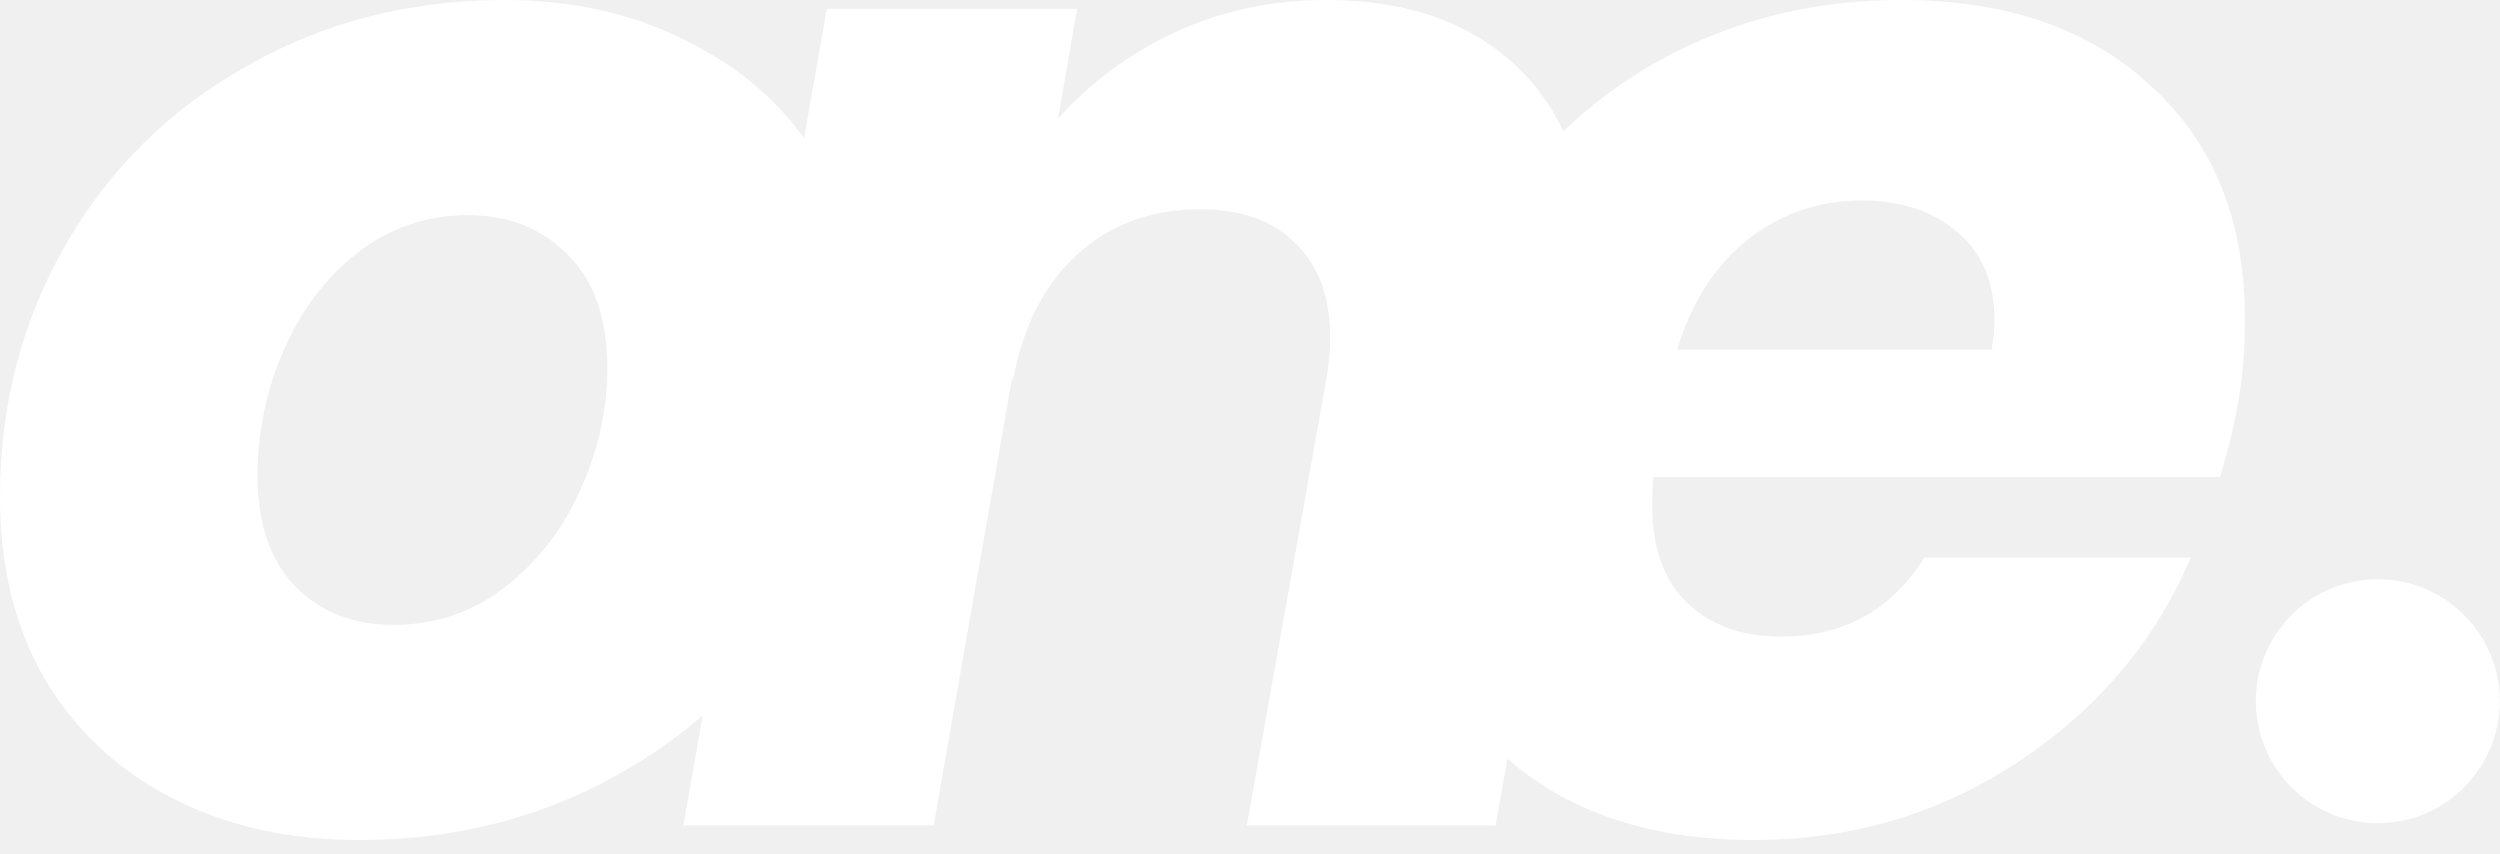
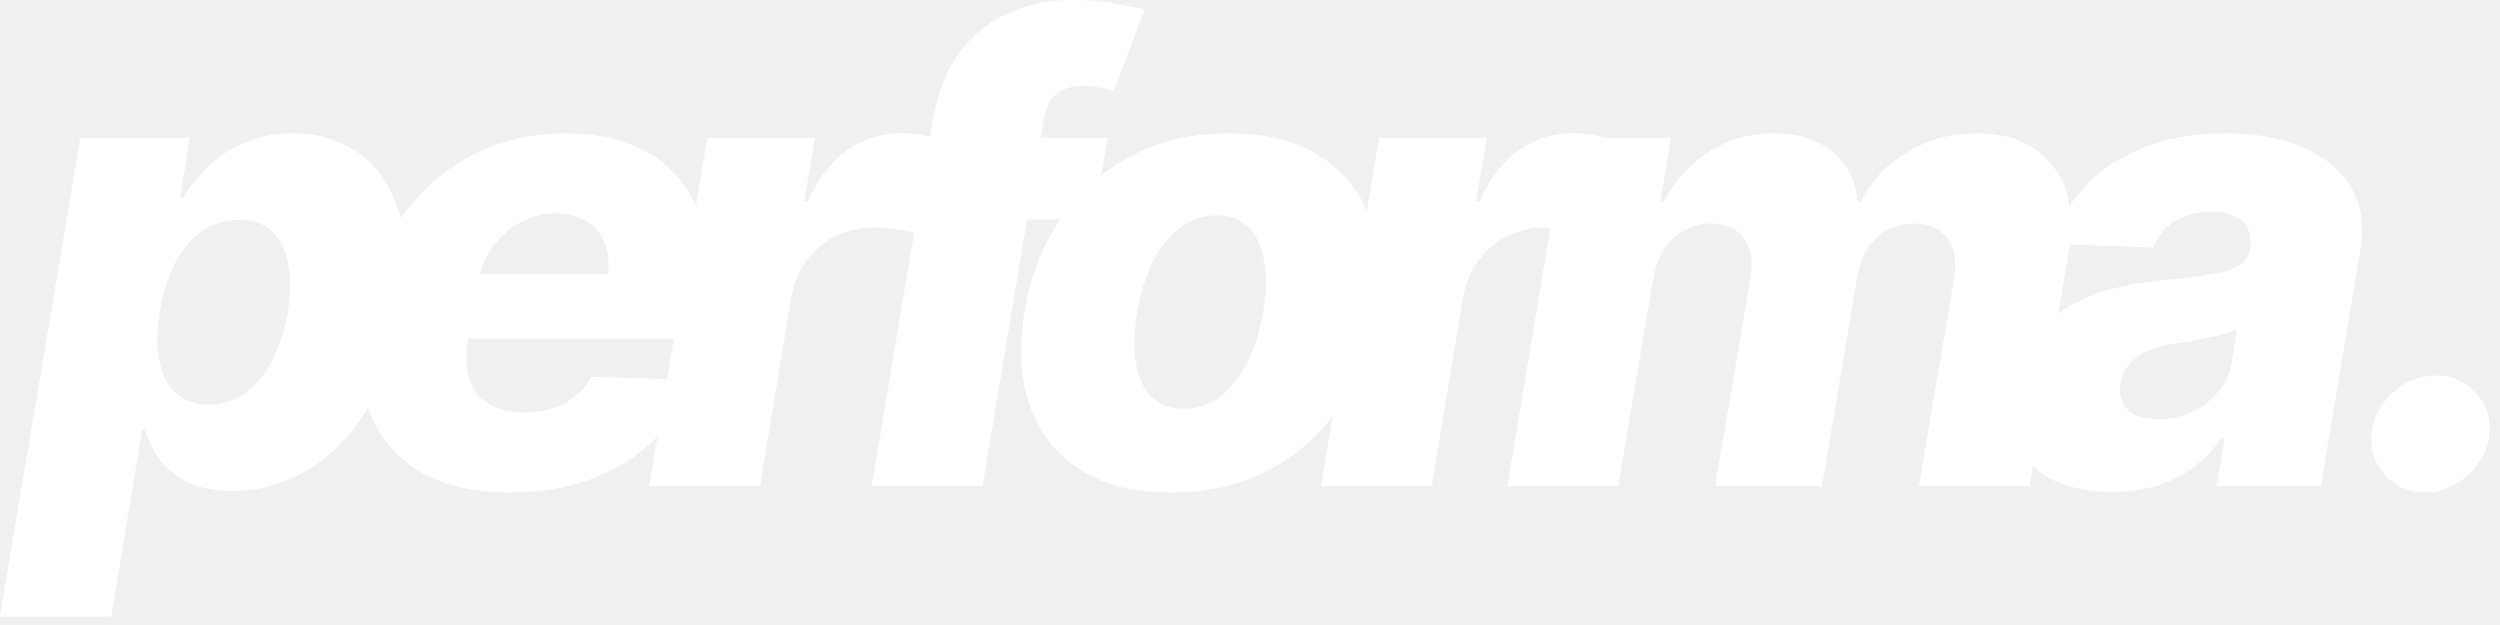
- <svg xmlns="http://www.w3.org/2000/svg" width="82" height="28" viewBox="0 0 82 28" fill="none">
-   <path d="M62.352 0C65.808 0 68.544 0.944 70.56 2.832C72.608 4.688 73.632 7.232 73.632 10.464C73.632 11.52 73.552 12.464 73.392 13.296C73.264 14.032 73.072 14.816 72.816 15.648H54.24C54.208 15.84 54.192 16.144 54.192 16.56C54.192 17.968 54.576 19.04 55.344 19.776C56.112 20.512 57.136 20.88 58.416 20.88C60.464 20.88 62.032 20.016 63.12 18.288H71.856C70.704 21.008 68.832 23.232 66.24 24.96C63.648 26.688 60.736 27.552 57.504 27.552C54.048 27.552 51.28 26.592 49.2 24.672C47.152 22.752 46.128 20.144 46.128 16.848C46.128 15.856 46.224 14.832 46.416 13.776C46.896 10.992 47.888 8.56 49.392 6.48C50.896 4.4 52.768 2.8 55.008 1.68C57.248 0.56 59.696 0 62.352 0ZM65.328 11.472C65.392 11.024 65.424 10.72 65.424 10.56C65.424 9.28 65.024 8.304 64.224 7.632C63.424 6.928 62.368 6.576 61.056 6.576C59.648 6.576 58.4 7.008 57.312 7.872C56.256 8.704 55.488 9.904 55.008 11.472H65.328Z" fill="white" />
-   <path d="M43.488 0C46.176 0 48.288 0.752 49.824 2.256C51.36 3.76 52.128 5.856 52.128 8.544C52.128 9.44 52.032 10.4 51.84 11.424L49.056 27.072H40.896L43.488 12.528C43.584 11.984 43.632 11.504 43.632 11.088C43.632 9.744 43.248 8.704 42.48 7.968C41.744 7.232 40.704 6.864 39.36 6.864C37.76 6.864 36.416 7.36 35.328 8.352C34.24 9.344 33.536 10.736 33.216 12.528V12.288L30.624 27.072H22.416L27.12 0.288H35.328L34.704 3.888C35.76 2.704 37.04 1.76 38.544 1.056C40.08 0.352 41.728 0 43.488 0Z" fill="white" />
-   <path d="M11.76 27.552C9.456 27.552 7.408 27.088 5.616 26.16C3.824 25.232 2.432 23.92 1.44 22.224C0.48 20.528 0 18.56 0 16.32C0 13.28 0.72 10.512 2.16 8.016C3.6 5.52 5.584 3.568 8.112 2.16C10.64 0.72 13.456 0 16.56 0C18.864 0 20.912 0.48 22.704 1.44C24.528 2.368 25.936 3.68 26.928 5.376C27.92 7.072 28.416 9.04 28.416 11.28C28.416 14.352 27.68 17.136 26.208 19.632C24.768 22.096 22.768 24.032 20.208 25.44C17.68 26.848 14.864 27.552 11.76 27.552ZM12.912 20.496C14.256 20.496 15.456 20.096 16.512 19.296C17.6 18.464 18.432 17.408 19.008 16.128C19.616 14.816 19.92 13.456 19.92 12.048C19.92 10.448 19.488 9.216 18.624 8.352C17.76 7.488 16.672 7.056 15.36 7.056C13.984 7.056 12.768 7.472 11.712 8.304C10.688 9.104 9.888 10.16 9.312 11.472C8.736 12.784 8.448 14.16 8.448 15.6C8.448 17.168 8.864 18.384 9.696 19.248C10.528 20.08 11.6 20.496 12.912 20.496Z" fill="white" />
-   <circle cx="77.992" cy="23" r="4" fill="white" />
+ <svg xmlns="http://www.w3.org/2000/svg" width="188" height="47" viewBox="0 0 188 47" fill="none">
+   <path d="M182.4 37.04C181.161 37.04 180.15 36.608 179.366 35.744C178.582 34.881 178.241 33.835 178.343 32.608C178.457 31.403 178.991 30.375 179.945 29.523C180.9 28.671 181.991 28.244 183.218 28.244C184.388 28.244 185.371 28.671 186.167 29.523C186.974 30.375 187.32 31.403 187.207 32.608C187.138 33.426 186.86 34.17 186.371 34.841C185.894 35.511 185.303 36.045 184.599 36.443C183.894 36.841 183.161 37.04 182.4 37.04Z" fill="white" />
+   <path d="M158.811 36.989C157.152 36.989 155.721 36.71 154.516 36.154C153.323 35.585 152.448 34.727 151.891 33.58C151.346 32.432 151.215 31 151.499 29.284C151.749 27.83 152.209 26.608 152.88 25.619C153.561 24.619 154.397 23.807 155.385 23.182C156.385 22.557 157.499 22.08 158.726 21.75C159.954 21.421 161.238 21.199 162.579 21.085C164.079 20.949 165.294 20.801 166.226 20.642C167.169 20.483 167.874 20.261 168.34 19.977C168.806 19.682 169.09 19.273 169.192 18.75V18.665C169.329 17.79 169.141 17.114 168.63 16.636C168.118 16.159 167.351 15.921 166.329 15.921C165.238 15.921 164.306 16.159 163.533 16.636C162.76 17.114 162.221 17.773 161.914 18.614L154.277 18.341C154.755 16.75 155.573 15.33 156.732 14.08C157.891 12.818 159.363 11.83 161.147 11.114C162.942 10.386 165.016 10.023 167.368 10.023C169.027 10.023 170.527 10.222 171.868 10.619C173.209 11.006 174.34 11.574 175.26 12.324C176.192 13.062 176.857 13.972 177.255 15.051C177.652 16.131 177.738 17.364 177.51 18.75L174.527 36.545H166.686L167.3 32.898H167.096C166.482 33.784 165.76 34.534 164.931 35.148C164.113 35.761 163.192 36.222 162.169 36.529C161.147 36.835 160.027 36.989 158.811 36.989ZM162.323 31.534C163.198 31.534 164.027 31.352 164.811 30.989C165.596 30.625 166.255 30.125 166.789 29.489C167.334 28.841 167.681 28.091 167.829 27.239L168.221 24.75C167.982 24.875 167.681 24.989 167.317 25.091C166.954 25.193 166.567 25.29 166.158 25.381C165.749 25.46 165.329 25.54 164.897 25.619C164.476 25.688 164.073 25.75 163.686 25.807C162.868 25.932 162.158 26.125 161.556 26.386C160.954 26.648 160.471 26.989 160.107 27.409C159.755 27.818 159.539 28.307 159.459 28.875C159.323 29.727 159.522 30.386 160.056 30.852C160.59 31.307 161.346 31.534 162.323 31.534Z" fill="white" />
+   <path d="M113.353 36.545L117.716 10.364H125.642L124.858 15.171H125.148C125.943 13.58 127.068 12.324 128.523 11.403C129.978 10.483 131.603 10.023 133.398 10.023C135.205 10.023 136.676 10.489 137.813 11.421C138.96 12.352 139.58 13.602 139.671 15.171H139.943C140.693 13.614 141.853 12.369 143.421 11.438C145 10.494 146.762 10.023 148.705 10.023C151.159 10.023 153.029 10.818 154.313 12.409C155.608 13.989 156.023 16.159 155.557 18.921L152.625 36.545H144.307L146.966 20.83C147.148 19.523 146.955 18.528 146.387 17.847C145.83 17.153 145.017 16.807 143.949 16.807C142.801 16.807 141.841 17.176 141.068 17.915C140.307 18.653 139.835 19.653 139.654 20.915L137.012 36.545H128.983L131.659 20.744C131.83 19.528 131.642 18.568 131.097 17.864C130.563 17.159 129.75 16.807 128.659 16.807C127.943 16.807 127.279 16.983 126.665 17.335C126.051 17.676 125.534 18.165 125.114 18.801C124.705 19.438 124.438 20.188 124.313 21.051L121.688 36.545H113.353Z" fill="white" />
+   <path d="M99.338 36.545L103.702 10.364H111.799L110.997 15.136H111.27C112.032 13.409 113.026 12.125 114.253 11.284C115.48 10.432 116.81 10.006 118.242 10.006C118.628 10.006 119.015 10.034 119.401 10.091C119.799 10.136 120.174 10.204 120.526 10.295L119.299 17.557C118.912 17.409 118.407 17.301 117.782 17.233C117.157 17.153 116.588 17.114 116.077 17.114C115.088 17.114 114.168 17.335 113.316 17.778C112.475 18.21 111.759 18.818 111.168 19.602C110.588 20.375 110.208 21.284 110.026 22.329L107.674 36.545H99.338Z" fill="white" />
+   <path d="M88.064 37.04C85.303 37.04 83.025 36.472 81.229 35.335C79.445 34.199 78.189 32.614 77.462 30.58C76.735 28.546 76.593 26.182 77.036 23.489C77.479 20.807 78.394 18.455 79.78 16.432C81.167 14.409 82.939 12.835 85.098 11.71C87.257 10.585 89.706 10.023 92.445 10.023C95.195 10.023 97.462 10.591 99.246 11.727C101.042 12.864 102.303 14.449 103.03 16.483C103.769 18.517 103.917 20.886 103.473 23.591C103.03 26.273 102.11 28.625 100.712 30.648C99.314 32.659 97.542 34.227 95.394 35.352C93.246 36.477 90.803 37.04 88.064 37.04ZM89.002 30.75C90.025 30.75 90.939 30.443 91.746 29.83C92.564 29.216 93.252 28.358 93.809 27.256C94.365 26.153 94.763 24.875 95.002 23.421C95.24 21.989 95.263 20.733 95.07 19.653C94.888 18.562 94.502 17.716 93.911 17.114C93.32 16.5 92.519 16.193 91.507 16.193C90.485 16.193 89.564 16.506 88.746 17.131C87.928 17.744 87.24 18.602 86.684 19.705C86.138 20.796 85.746 22.074 85.507 23.54C85.269 24.972 85.24 26.227 85.422 27.307C85.604 28.386 85.996 29.233 86.598 29.847C87.201 30.449 88.002 30.75 89.002 30.75Z" fill="white" />
+   <path d="M83.284 10.364L82.245 16.5H65.404L66.444 10.364H83.284ZM65.557 36.545L70.159 9.034C70.489 7.011 71.142 5.335 72.12 4.006C73.097 2.665 74.319 1.665 75.784 1.006C77.25 0.335 78.864 0 80.625 0C81.796 0 82.881 0.091 83.881 0.273C84.881 0.443 85.608 0.597 86.063 0.733L83.762 6.835C83.455 6.733 83.091 6.648 82.671 6.58C82.262 6.511 81.858 6.477 81.461 6.477C80.495 6.477 79.796 6.693 79.364 7.125C78.932 7.557 78.648 8.148 78.512 8.898L73.892 36.545H65.557Z" fill="white" />
+   <path d="M48.824 36.545L53.188 10.364H61.284L60.483 15.136H60.756C61.517 13.409 62.512 12.125 63.739 11.284C64.966 10.432 66.296 10.006 67.728 10.006C68.114 10.006 68.5 10.034 68.887 10.091C69.284 10.136 69.659 10.204 70.012 10.295L68.784 17.557C68.398 17.409 67.892 17.301 67.267 17.233C66.642 17.153 66.074 17.114 65.563 17.114C64.574 17.114 63.654 17.335 62.801 17.778C61.961 18.21 61.245 18.818 60.654 19.602C60.074 20.375 59.694 21.284 59.512 22.329L57.159 36.545H48.824Z" fill="white" />
+   <path d="M38.313 37.04C35.574 37.04 33.301 36.5 31.494 35.42C29.699 34.33 28.438 32.778 27.71 30.767C26.983 28.744 26.852 26.341 27.318 23.557C27.773 20.852 28.699 18.489 30.097 16.466C31.506 14.432 33.279 12.852 35.415 11.727C37.551 10.591 39.932 10.023 42.557 10.023C44.421 10.023 46.074 10.312 47.517 10.892C48.96 11.472 50.154 12.335 51.097 13.483C52.04 14.619 52.682 16.017 53.023 17.676C53.364 19.335 53.352 21.239 52.989 23.386L52.665 25.466H29.926L30.693 20.625H45.693C45.83 19.739 45.756 18.949 45.472 18.256C45.188 17.562 44.727 17.023 44.091 16.636C43.466 16.239 42.699 16.04 41.79 16.04C40.869 16.04 40.006 16.256 39.199 16.688C38.404 17.108 37.727 17.676 37.171 18.392C36.614 19.108 36.25 19.915 36.08 20.812L35.176 25.773C34.994 26.875 35.046 27.818 35.33 28.602C35.614 29.386 36.102 29.989 36.796 30.409C37.489 30.818 38.381 31.023 39.472 31.023C40.199 31.023 40.881 30.926 41.517 30.733C42.154 30.528 42.722 30.227 43.222 29.83C43.733 29.421 44.148 28.926 44.466 28.347L52.068 28.568C51.455 30.284 50.506 31.778 49.222 33.051C47.938 34.312 46.369 35.295 44.517 36C42.676 36.693 40.608 37.04 38.313 37.04Z" fill="white" />
+   <path d="M0 46.364L6.034 10.364H14.284L13.551 14.847H13.807C14.261 14.051 14.864 13.284 15.614 12.546C16.375 11.807 17.29 11.205 18.358 10.739C19.426 10.261 20.648 10.023 22.023 10.023C23.841 10.023 25.46 10.5 26.881 11.455C28.301 12.409 29.335 13.881 29.983 15.869C30.631 17.858 30.699 20.392 30.188 23.472C29.699 26.438 28.812 28.921 27.528 30.921C26.256 32.92 24.744 34.42 22.994 35.42C21.244 36.42 19.409 36.92 17.489 36.92C16.171 36.92 15.057 36.705 14.148 36.273C13.25 35.841 12.54 35.273 12.017 34.568C11.494 33.864 11.131 33.108 10.926 32.301H10.688L8.369 46.364H0ZM12.017 23.455C11.79 24.864 11.778 26.091 11.983 27.136C12.188 28.182 12.602 28.994 13.227 29.574C13.864 30.142 14.688 30.426 15.699 30.426C16.722 30.426 17.631 30.142 18.426 29.574C19.233 28.994 19.909 28.182 20.454 27.136C21 26.091 21.398 24.864 21.648 23.455C21.864 22.046 21.869 20.824 21.665 19.79C21.472 18.756 21.068 17.955 20.454 17.386C19.841 16.818 19.017 16.534 17.983 16.534C16.972 16.534 16.051 16.812 15.222 17.369C14.403 17.926 13.722 18.722 13.176 19.756C12.631 20.79 12.244 22.023 12.017 23.455Z" fill="white" />
</svg>
